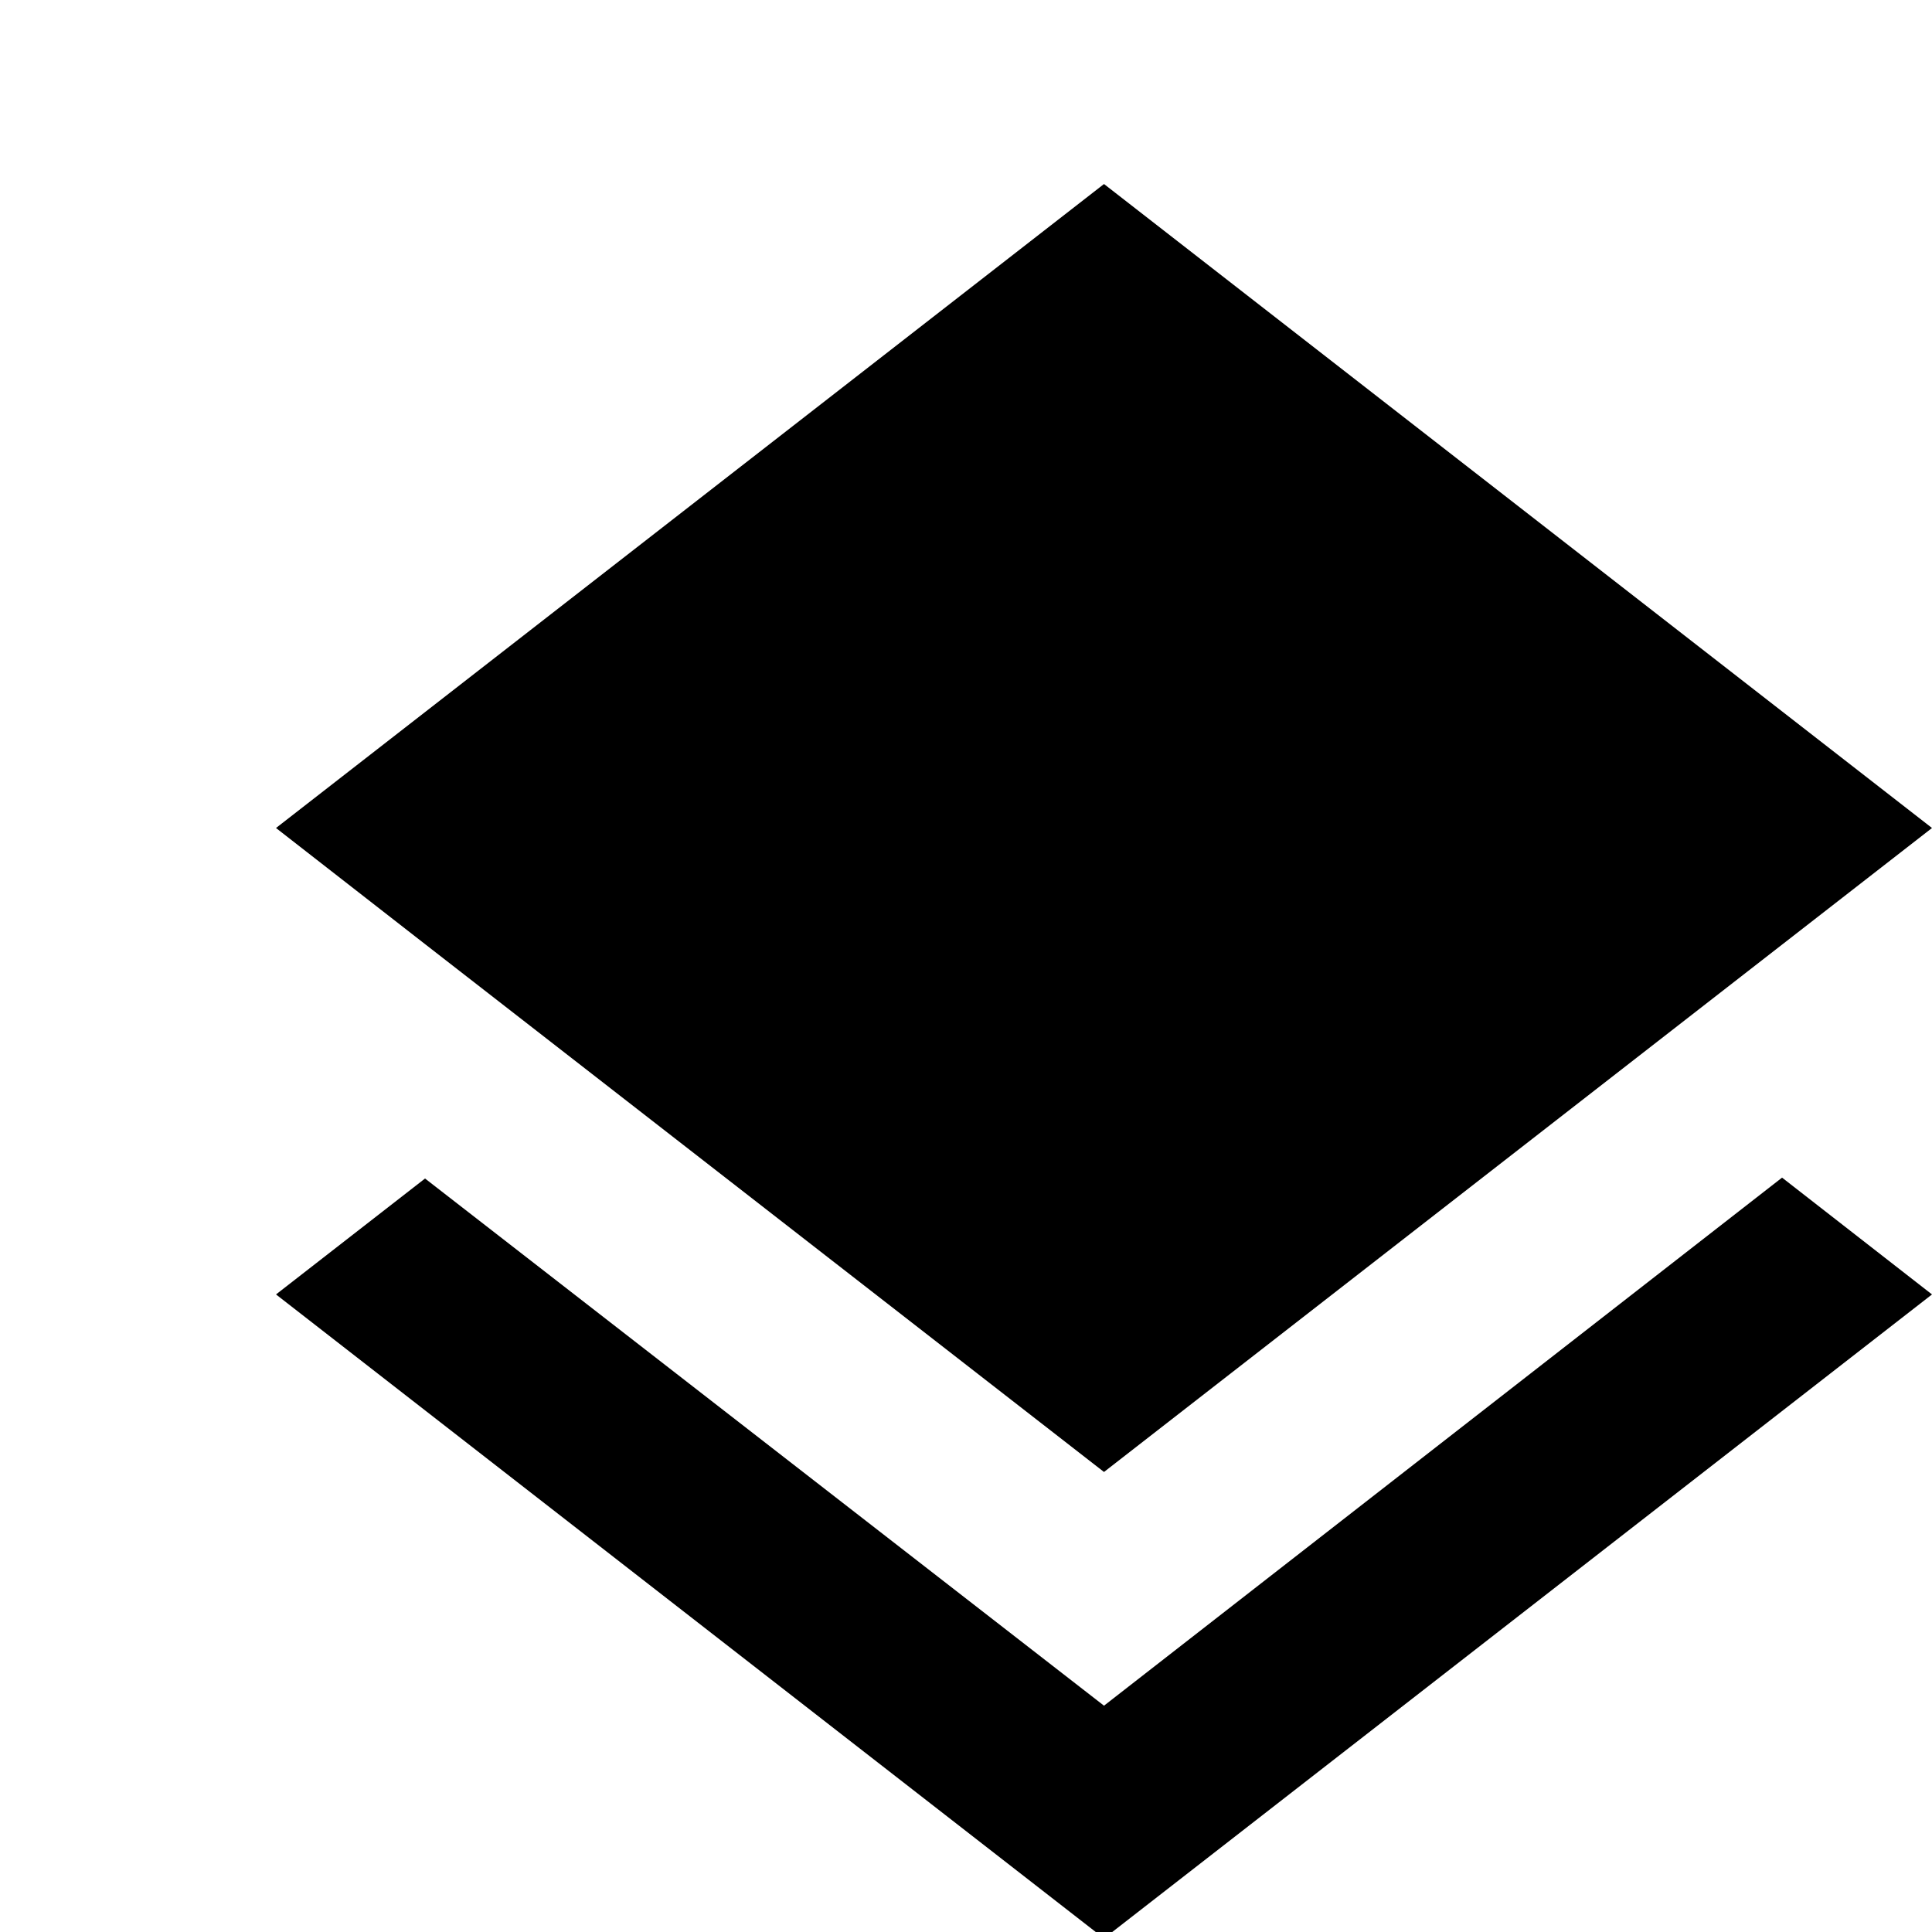
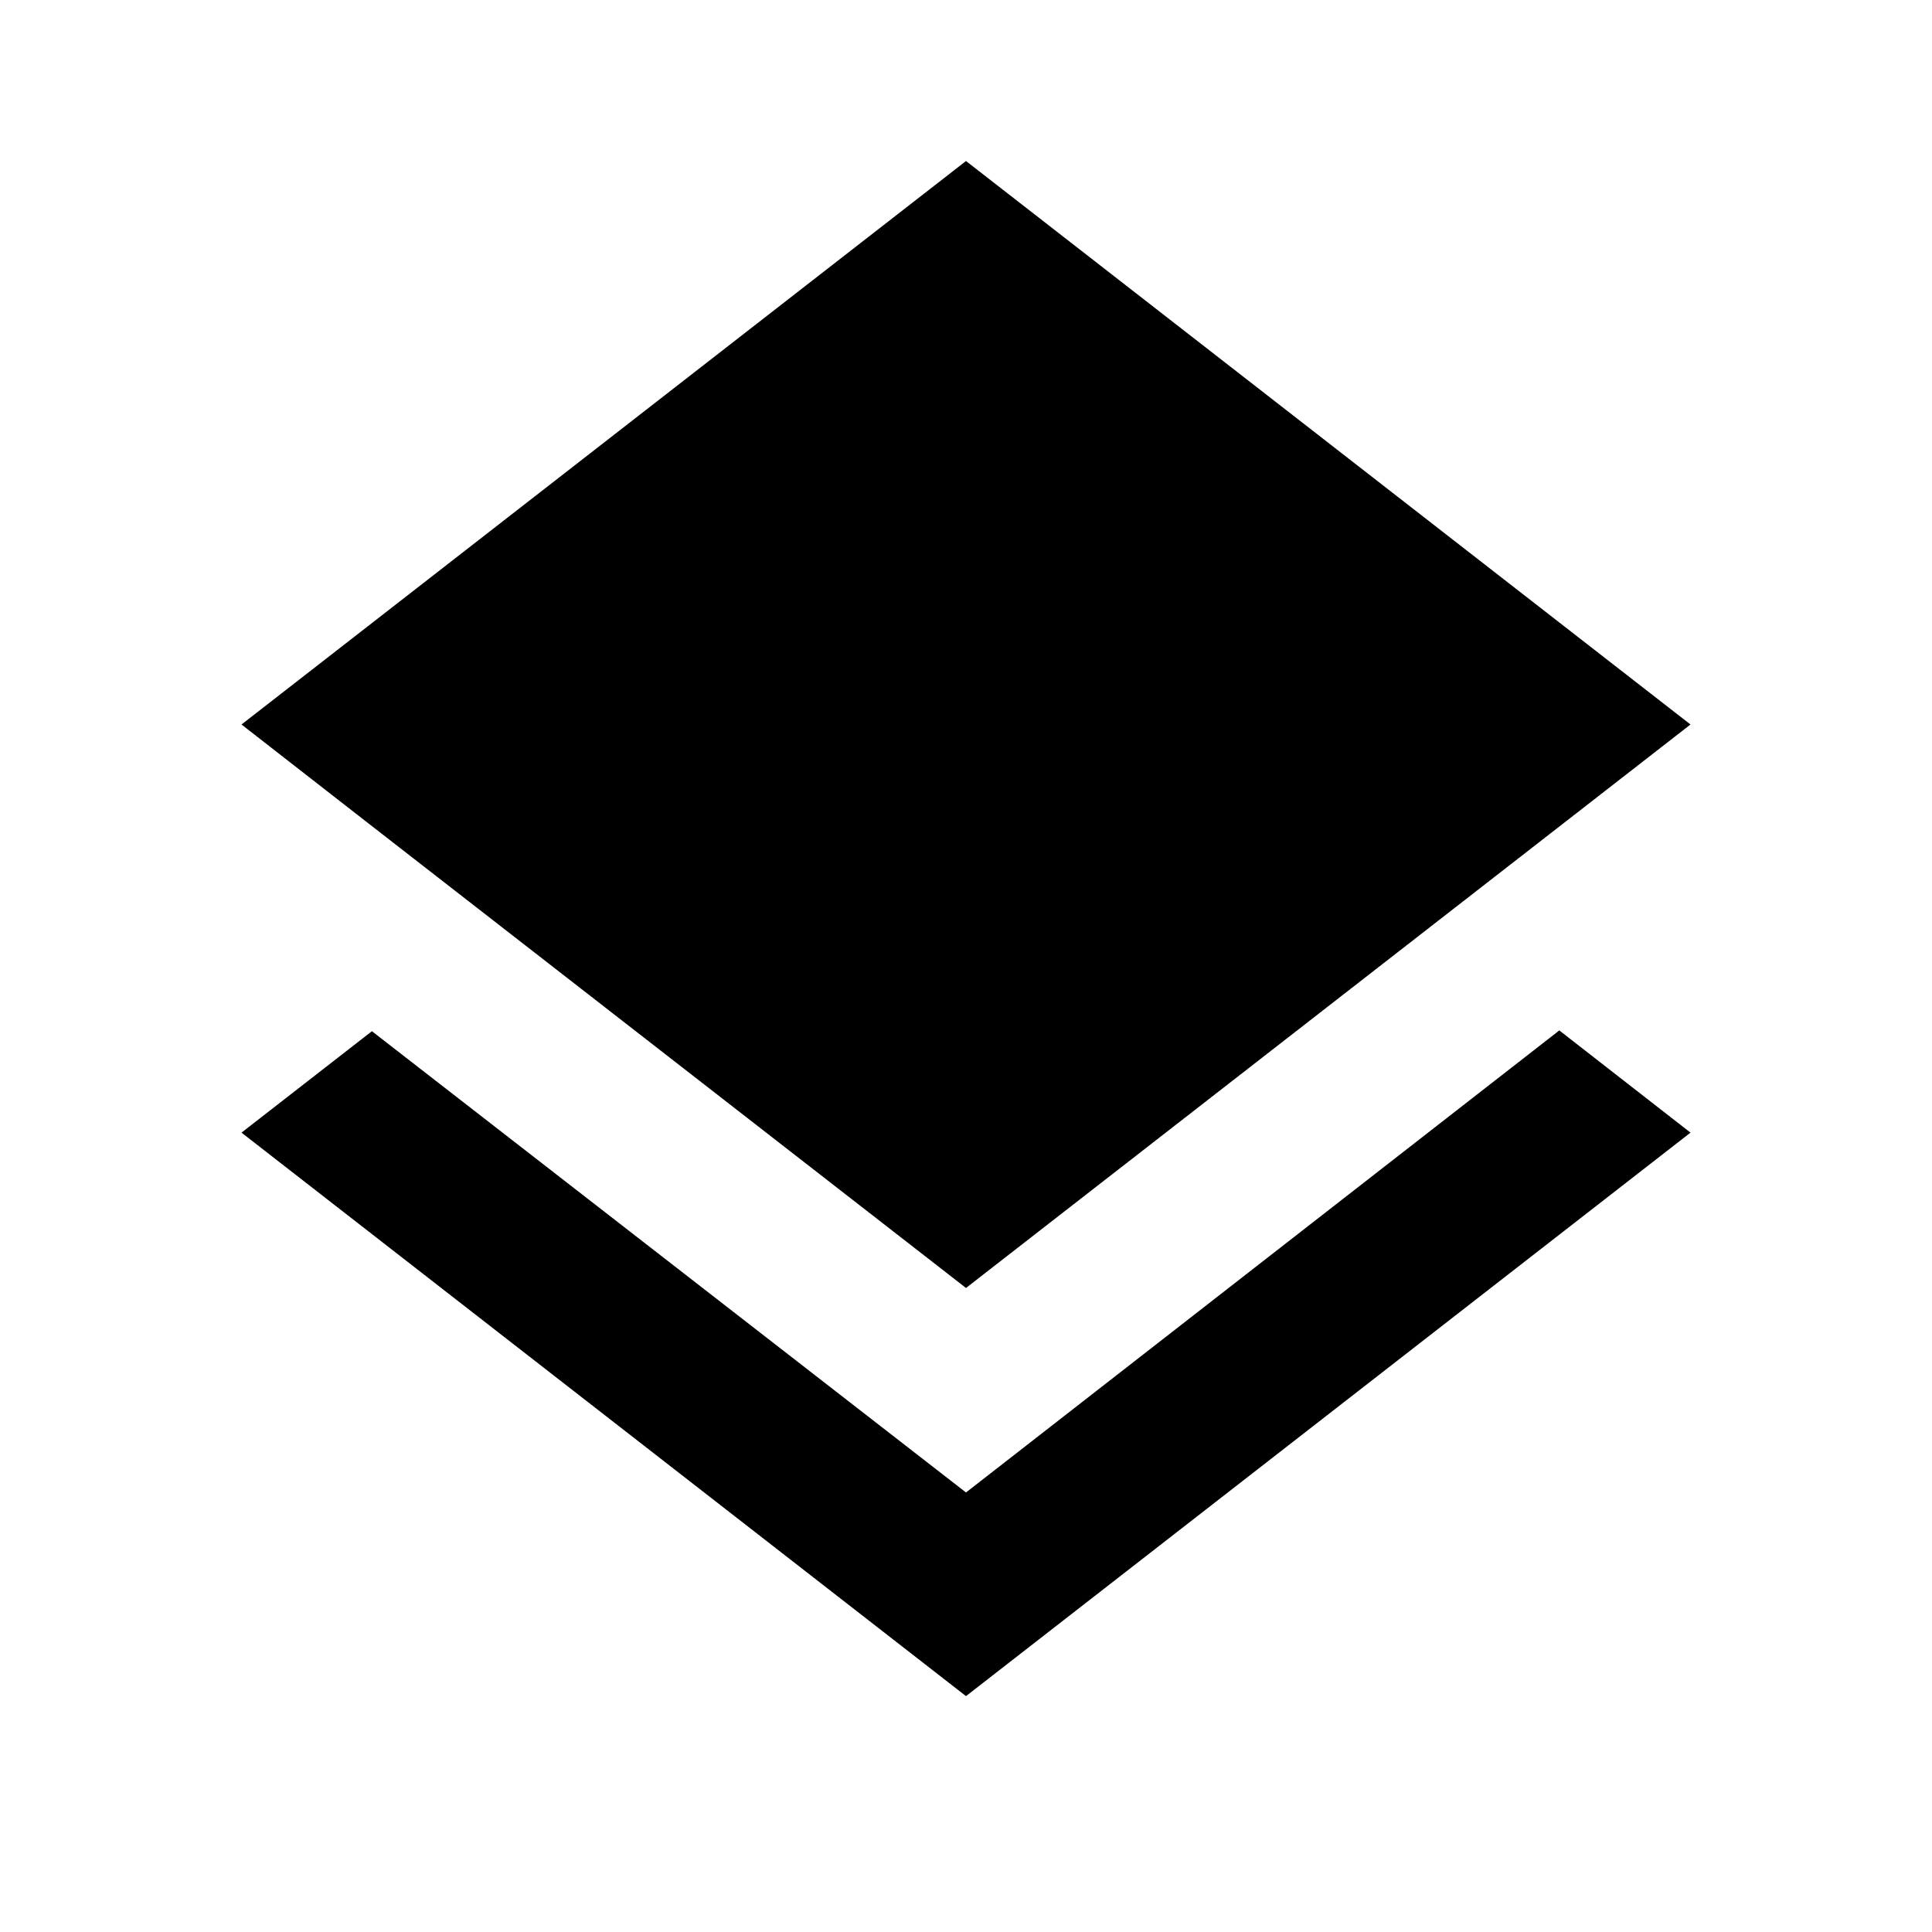
- <svg xmlns="http://www.w3.org/2000/svg" height="18px" viewBox="0 0 28 28" width="18px" fill="#000000">
+ <svg xmlns="http://www.w3.org/2000/svg" height="18px" viewBox="0 0 32 32" width="18px" fill="#000000">
  <path d="M16 21.333l12-9.333-12-9.333-12 9.333 2.173 1.693zM16 24.72l-9.84-7.64-2.16 1.68 12 9.333 12-9.333-2.173-1.693-9.827 7.653z" />
</svg>
